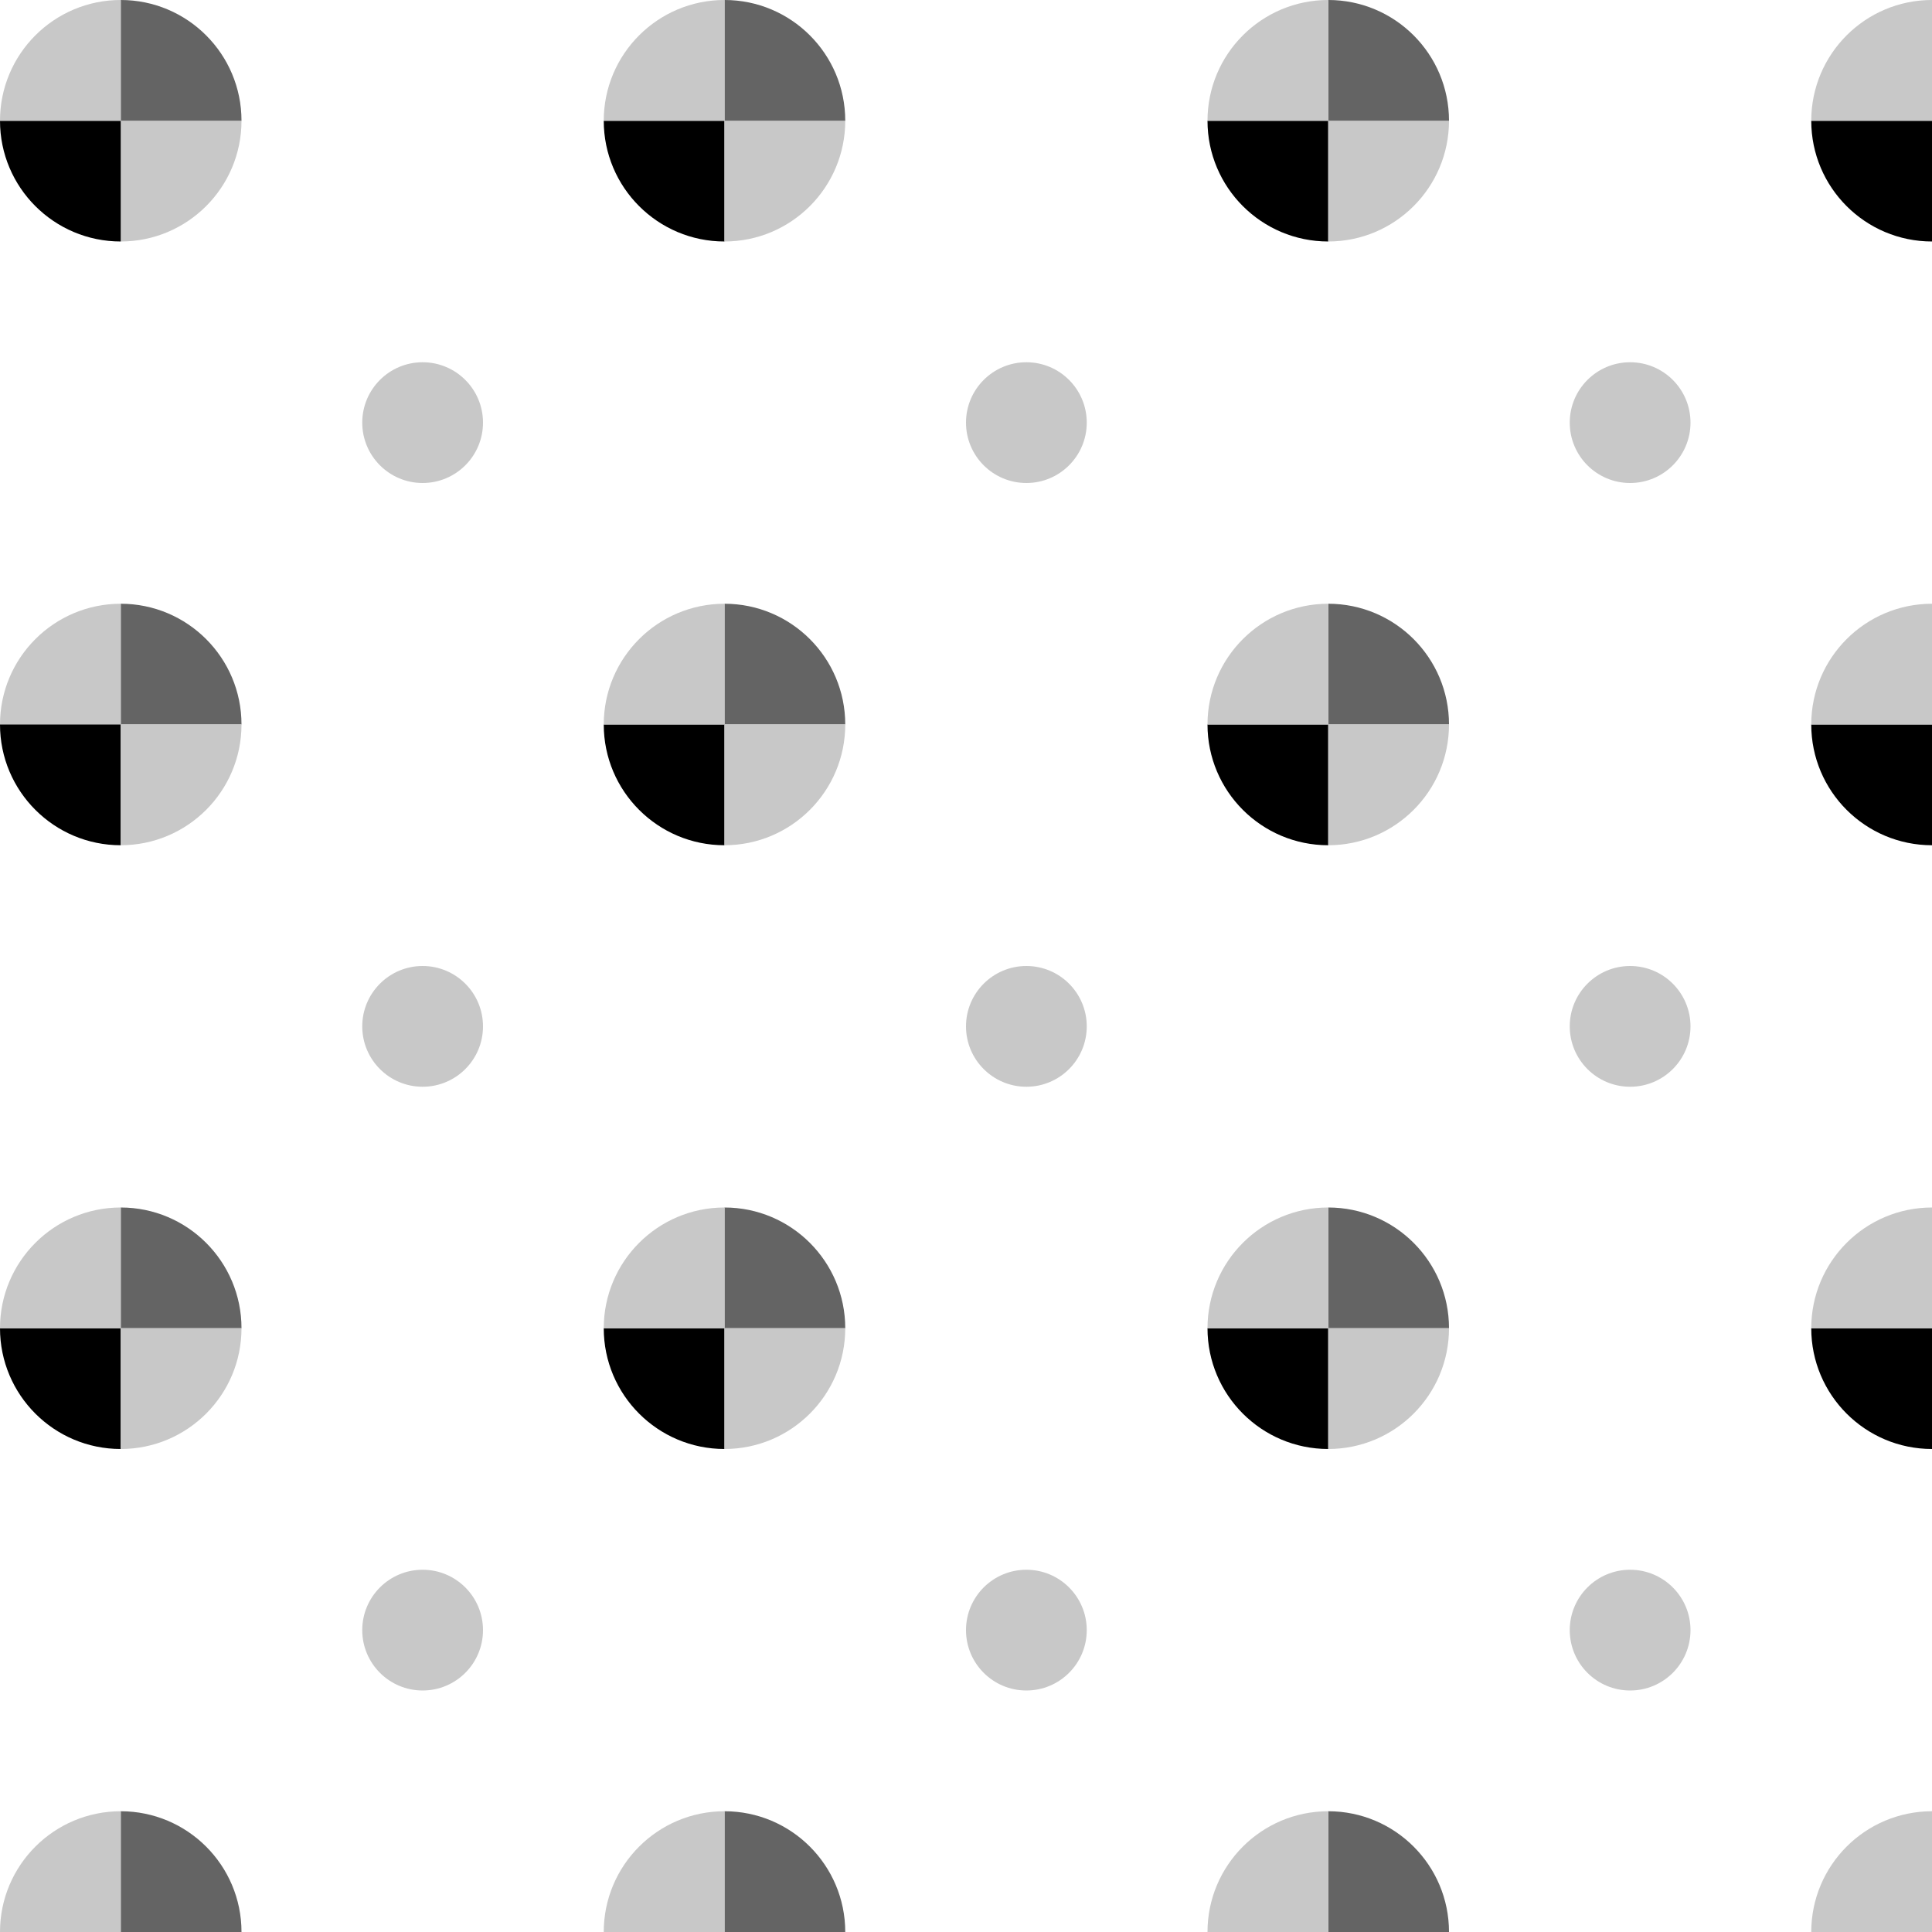
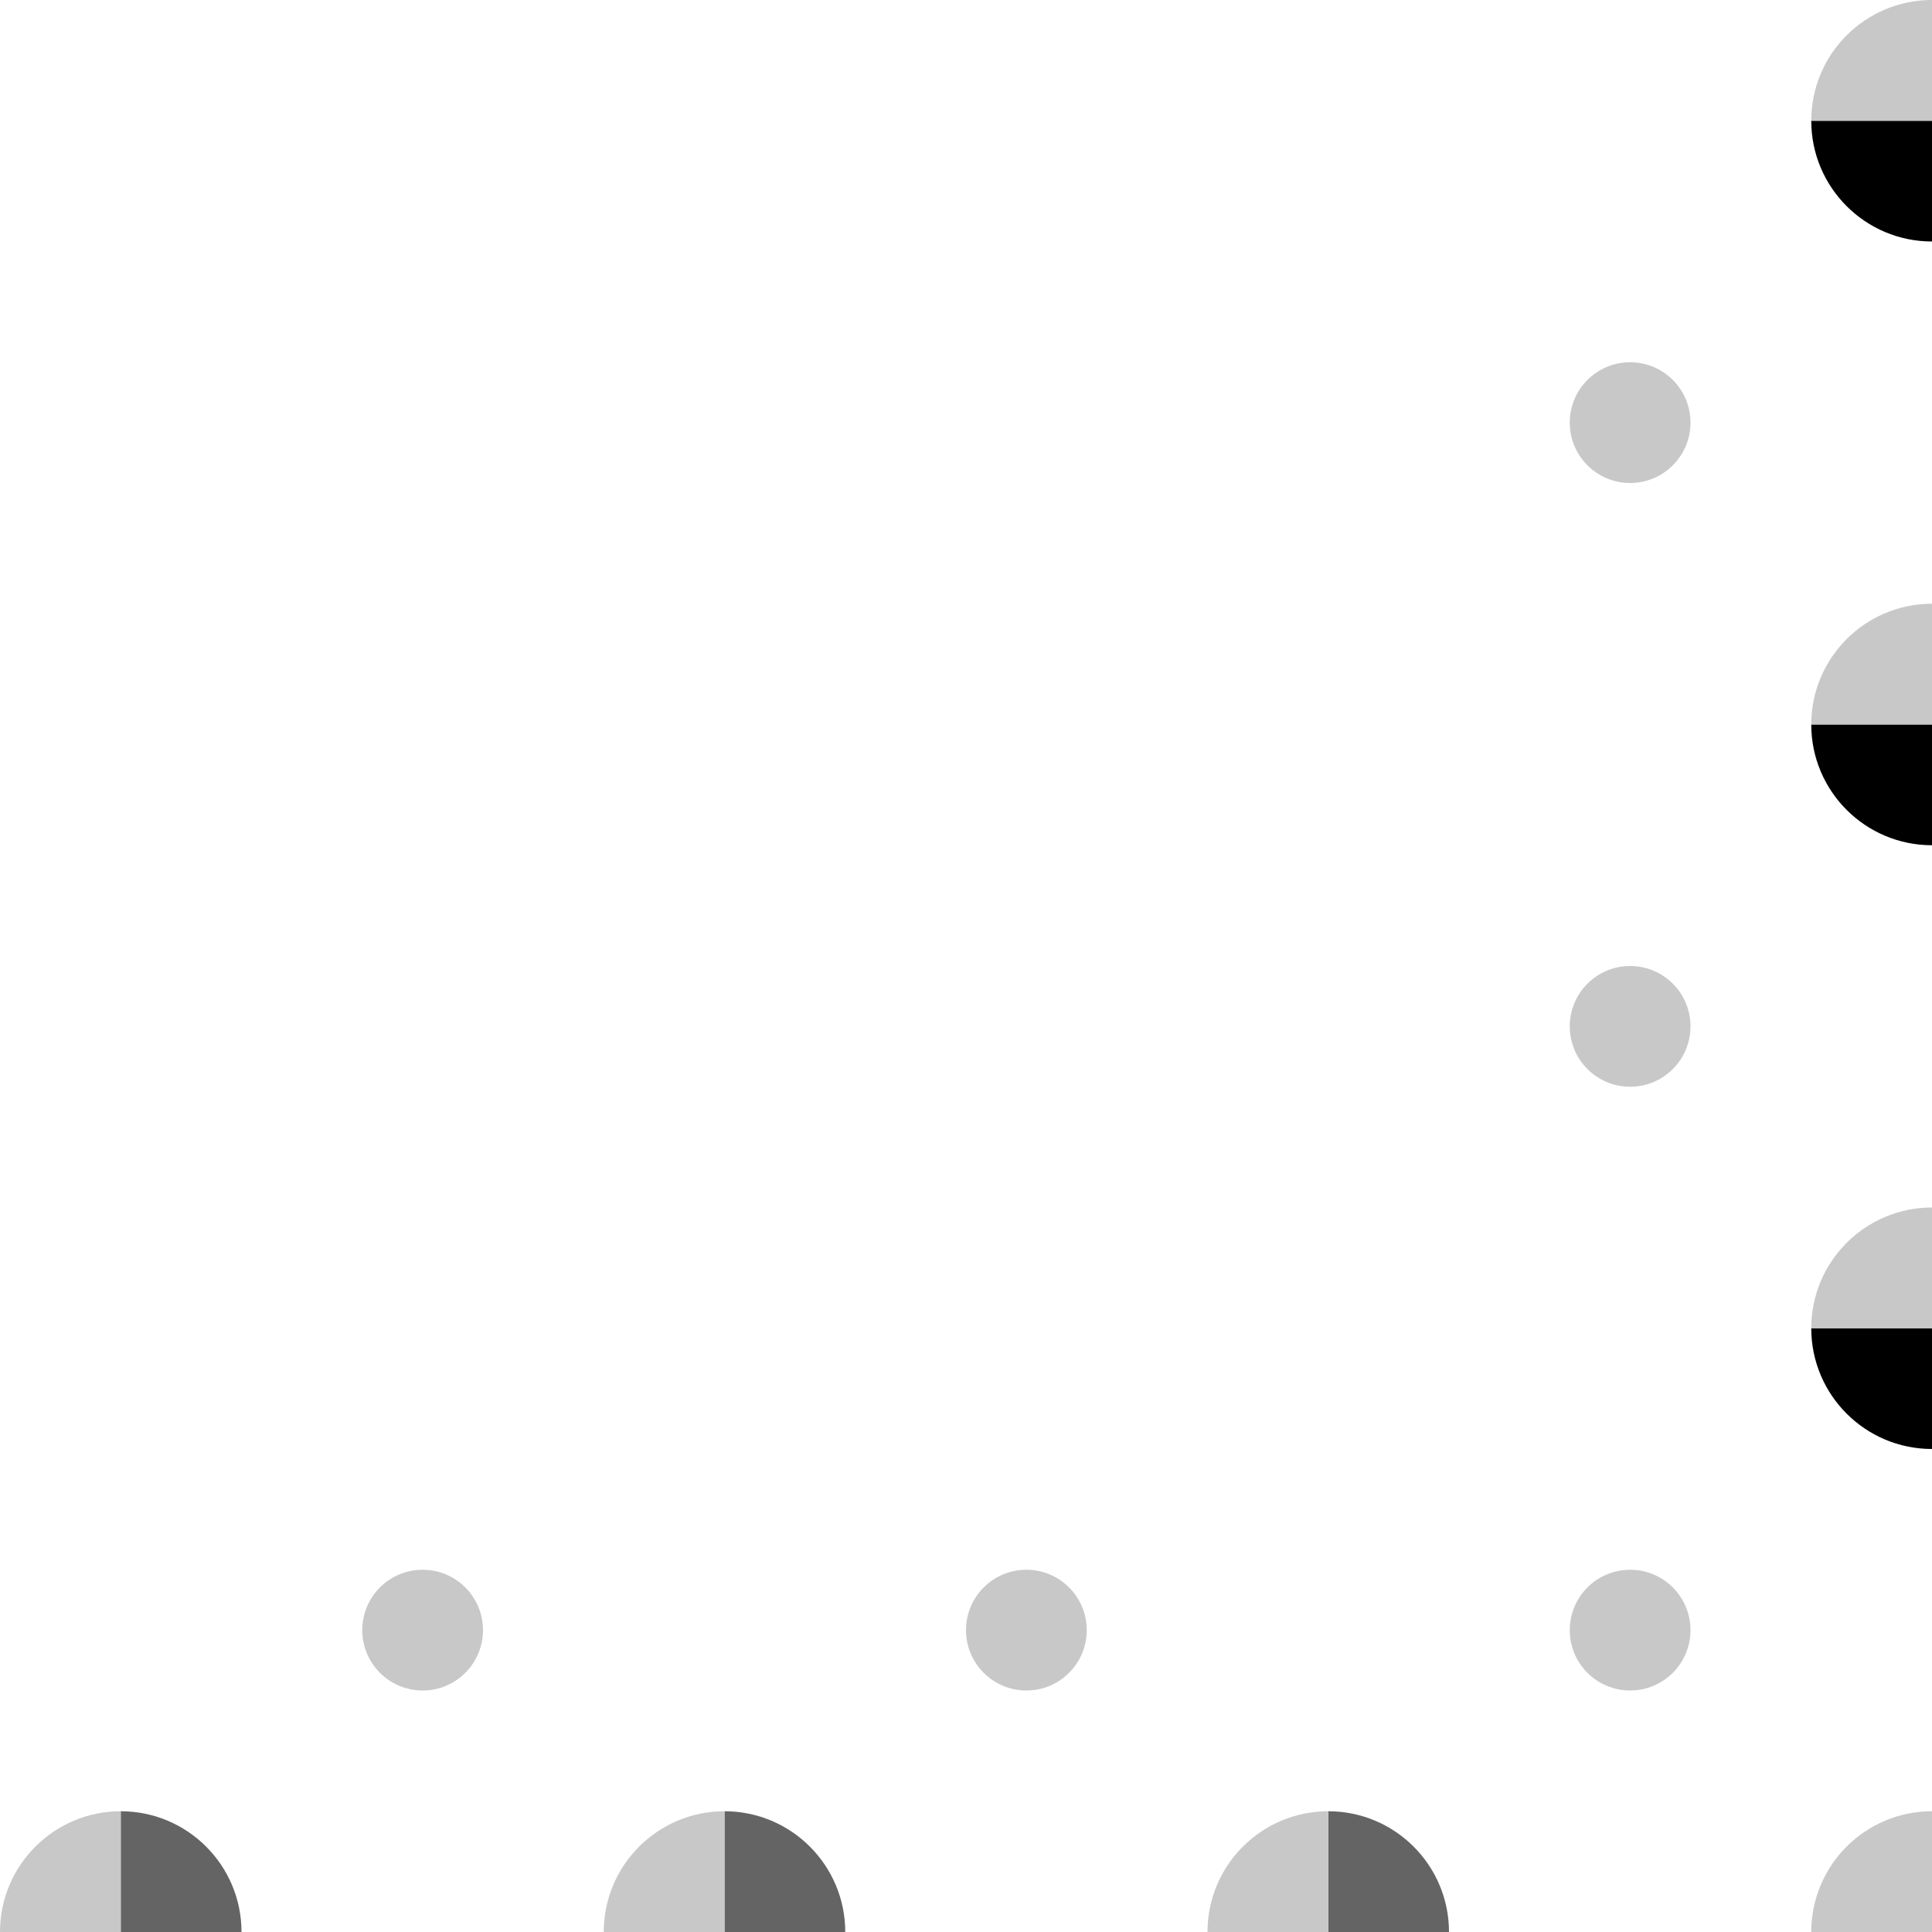
<svg xmlns="http://www.w3.org/2000/svg" width="16" height="16" viewBox="0 0 16 16" id="svg4225" version="1.1">
  <defs id="defs4227" />
  <g id="layer1" transform="translate(0,-1036.362)">
-     <ellipse ry="0.5" rx="0.5" cy="1039.862" cx="8.5" id="ellipse6330" style="fill:#c8c8c8;fill-opacity:1;stroke:#008c00;stroke-width:0;stroke-linecap:round;stroke-linejoin:round;stroke-miterlimit:4;stroke-dasharray:none;stroke-opacity:1" />
    <ellipse ry="0.5" rx="0.5" cy="1039.862" cx="13.5" id="ellipse6359" style="fill:#c8c8c8;fill-opacity:1;stroke:#008c00;stroke-width:0;stroke-linecap:round;stroke-linejoin:round;stroke-miterlimit:4;stroke-dasharray:none;stroke-opacity:1" />
-     <ellipse ry="0.5" rx="0.5" cy="1039.862" cx="3.5" id="ellipse6396" style="fill:#c8c8c8;fill-opacity:1;stroke:#008c00;stroke-width:0;stroke-linecap:round;stroke-linejoin:round;stroke-miterlimit:4;stroke-dasharray:none;stroke-opacity:1" />
-     <ellipse style="fill:#c8c8c8;fill-opacity:1;stroke:#008c00;stroke-width:0;stroke-linecap:round;stroke-linejoin:round;stroke-miterlimit:4;stroke-dasharray:none;stroke-opacity:1" id="ellipse6458" cx="8.5" cy="1044.862" rx="0.5" ry="0.5" />
    <ellipse style="fill:#c8c8c8;fill-opacity:1;stroke:#008c00;stroke-width:0;stroke-linecap:round;stroke-linejoin:round;stroke-miterlimit:4;stroke-dasharray:none;stroke-opacity:1" id="ellipse6460" cx="13.5" cy="1044.862" rx="0.5" ry="0.5" />
-     <ellipse style="fill:#c8c8c8;fill-opacity:1;stroke:#008c00;stroke-width:0;stroke-linecap:round;stroke-linejoin:round;stroke-miterlimit:4;stroke-dasharray:none;stroke-opacity:1" id="ellipse6462" cx="3.5" cy="1044.862" rx="0.5" ry="0.5" />
    <ellipse ry="0.5" rx="0.5" cy="1049.862" cx="8.5" id="ellipse6464" style="fill:#c8c8c8;fill-opacity:1;stroke:#008c00;stroke-width:0;stroke-linecap:round;stroke-linejoin:round;stroke-miterlimit:4;stroke-dasharray:none;stroke-opacity:1" />
    <ellipse ry="0.5" rx="0.5" cy="1049.862" cx="13.5" id="ellipse6466" style="fill:#c8c8c8;fill-opacity:1;stroke:#008c00;stroke-width:0;stroke-linecap:round;stroke-linejoin:round;stroke-miterlimit:4;stroke-dasharray:none;stroke-opacity:1" />
    <ellipse ry="0.5" rx="0.5" cy="1049.862" cx="3.5" id="ellipse6468" style="fill:#c8c8c8;fill-opacity:1;stroke:#008c00;stroke-width:0;stroke-linecap:round;stroke-linejoin:round;stroke-miterlimit:4;stroke-dasharray:none;stroke-opacity:1" />
-     <path id="path6478-7" d="m 1,1038.362 a 1,1 0 0 0 1,-1 H 1 Z" style="fill:#c8c8c8;fill-opacity:1;stroke:#008c00;stroke-width:0;stroke-linecap:round;stroke-linejoin:round;stroke-miterlimit:4;stroke-dasharray:none;stroke-opacity:1" />
-     <path style="fill:#000000;fill-opacity:1;stroke:#008c00;stroke-width:0;stroke-linecap:round;stroke-linejoin:round;stroke-miterlimit:4;stroke-dasharray:none;stroke-opacity:1" d="m 5,1037.362 a 1,1 0 0 0 1,1 v -1 z" id="path6480-4" />
-     <path style="fill:#000000;fill-opacity:1;stroke:#008c00;stroke-width:0;stroke-linecap:round;stroke-linejoin:round;stroke-miterlimit:4;stroke-dasharray:none;stroke-opacity:1" d="m 10,1037.362 a 1,1 0 0 0 1,1 v -1 z" id="path6480-7" />
    <path style="fill:#000000;fill-opacity:1;stroke:#008c00;stroke-width:0;stroke-linecap:round;stroke-linejoin:round;stroke-miterlimit:4;stroke-dasharray:none;stroke-opacity:1" d="m 15,1037.362 a 1,1 0 0 0 1,1 v -1 z" id="path6480-2" />
-     <path id="path6476-34" d="m 2,1042.362 a 1,1 0 0 0 -1,-1 v 1 z" style="fill:#646464;fill-opacity:1;stroke:#008c00;stroke-width:0;stroke-linecap:round;stroke-linejoin:round;stroke-miterlimit:4;stroke-dasharray:none;stroke-opacity:1" />
-     <path id="path6476-2" d="m 7,1042.362 a 1,1 0 0 0 -1,-1 v 1 z" style="fill:#646464;fill-opacity:1;stroke:#008c00;stroke-width:0;stroke-linecap:round;stroke-linejoin:round;stroke-miterlimit:4;stroke-dasharray:none;stroke-opacity:1" />
-     <path style="fill:#000000;fill-opacity:1;stroke:#008c00;stroke-width:0;stroke-linecap:round;stroke-linejoin:round;stroke-miterlimit:4;stroke-dasharray:none;stroke-opacity:1" d="m 5,1042.362 a 1,1 0 0 0 1,1 v -1 z" id="path6480-8" />
-     <path id="path6476-58" d="m 12,1042.362 a 1,1 0 0 0 -1,-1 v 1 z" style="fill:#646464;fill-opacity:1;stroke:#008c00;stroke-width:0;stroke-linecap:round;stroke-linejoin:round;stroke-miterlimit:4;stroke-dasharray:none;stroke-opacity:1" />
-     <path style="fill:#000000;fill-opacity:1;stroke:#008c00;stroke-width:0;stroke-linecap:round;stroke-linejoin:round;stroke-miterlimit:4;stroke-dasharray:none;stroke-opacity:1" d="m 10,1042.362 a 1,1 0 0 0 1,1 v -1 z" id="path6480-74" />
    <path style="fill:#000000;fill-opacity:1;stroke:#008c00;stroke-width:0;stroke-linecap:round;stroke-linejoin:round;stroke-miterlimit:4;stroke-dasharray:none;stroke-opacity:1" d="m 15,1042.362 a 1,1 0 0 0 1,1 v -1 z" id="path6480-79" />
-     <path id="path6476-4" d="m 2,1047.362 a 1,1 0 0 0 -1,-1 v 1 z" style="fill:#646464;fill-opacity:1;stroke:#008c00;stroke-width:0;stroke-linecap:round;stroke-linejoin:round;stroke-miterlimit:4;stroke-dasharray:none;stroke-opacity:1" />
-     <path id="path6476-7" d="m 7,1047.362 a 1,1 0 0 0 -1,-1 v 1 z" style="fill:#646464;fill-opacity:1;stroke:#008c00;stroke-width:0;stroke-linecap:round;stroke-linejoin:round;stroke-miterlimit:4;stroke-dasharray:none;stroke-opacity:1" />
-     <path style="fill:#000000;fill-opacity:1;stroke:#008c00;stroke-width:0;stroke-linecap:round;stroke-linejoin:round;stroke-miterlimit:4;stroke-dasharray:none;stroke-opacity:1" d="m 5,1047.362 a 1,1 0 0 0 1,1 v -1 z" id="path6480-0" />
-     <path id="path6476-0" d="m 12,1047.362 a 1,1 0 0 0 -1,-1 v 1 z" style="fill:#646464;fill-opacity:1;stroke:#008c00;stroke-width:0;stroke-linecap:round;stroke-linejoin:round;stroke-miterlimit:4;stroke-dasharray:none;stroke-opacity:1" />
-     <path style="fill:#000000;fill-opacity:1;stroke:#008c00;stroke-width:0;stroke-linecap:round;stroke-linejoin:round;stroke-miterlimit:4;stroke-dasharray:none;stroke-opacity:1" d="m 10,1047.362 a 1,1 0 0 0 1,1 v -1 z" id="path6480-25" />
    <path style="fill:#000000;fill-opacity:1;stroke:#008c00;stroke-width:0;stroke-linecap:round;stroke-linejoin:round;stroke-miterlimit:4;stroke-dasharray:none;stroke-opacity:1" d="m 15,1047.362 a 1,1 0 0 0 1,1 v -1 z" id="path6480-1" />
    <path id="path6476-46" d="m 2,1052.362 a 1,1 0 0 0 -1,-1 v 1 z" style="fill:#646464;fill-opacity:1;stroke:#008c00;stroke-width:0;stroke-linecap:round;stroke-linejoin:round;stroke-miterlimit:4;stroke-dasharray:none;stroke-opacity:1" />
    <path id="path6476-754" d="m 7,1052.362 a 1,1 0 0 0 -1,-1 v 1 z" style="fill:#646464;fill-opacity:1;stroke:#008c00;stroke-width:0;stroke-linecap:round;stroke-linejoin:round;stroke-miterlimit:4;stroke-dasharray:none;stroke-opacity:1" />
    <path id="path6476-10" d="m 12,1052.362 a 1,1 0 0 0 -1,-1 v 1 z" style="fill:#646464;fill-opacity:1;stroke:#008c00;stroke-width:0;stroke-linecap:round;stroke-linejoin:round;stroke-miterlimit:4;stroke-dasharray:none;stroke-opacity:1" />
-     <path style="fill:#000000;fill-opacity:1;stroke:#008c00;stroke-width:0;stroke-linecap:round;stroke-linejoin:round;stroke-miterlimit:4;stroke-dasharray:none;stroke-opacity:1" d="m 0,1037.362 a 1,1 0 0 0 1,1 v -1 z" id="path6480-4-4" />
-     <path style="fill:#c8c8c8;fill-opacity:1;stroke:#008c00;stroke-width:0;stroke-linecap:round;stroke-linejoin:round;stroke-miterlimit:4;stroke-dasharray:none;stroke-opacity:1" d="m 1,1041.362 a 1,1 0 0 0 -1,1 h 1 z" id="path6326-49-6" />
-     <path style="fill:#000000;fill-opacity:1;stroke:#008c00;stroke-width:0;stroke-linecap:round;stroke-linejoin:round;stroke-miterlimit:4;stroke-dasharray:none;stroke-opacity:1" d="m 0,1042.362 a 1,1 0 0 0 1,1 v -1 z" id="path6480-8-1" />
-     <path style="fill:#000000;fill-opacity:1;stroke:#008c00;stroke-width:0;stroke-linecap:round;stroke-linejoin:round;stroke-miterlimit:4;stroke-dasharray:none;stroke-opacity:1" d="m 0,1047.362 a 1,1 0 0 0 1,1 v -1 z" id="path6480-0-9" />
-     <path id="path6478-7-8" d="m 6,1038.362 a 1,1 0 0 0 1,-1 H 6 Z" style="fill:#c8c8c8;fill-opacity:1;stroke:#008c00;stroke-width:0;stroke-linecap:round;stroke-linejoin:round;stroke-miterlimit:4;stroke-dasharray:none;stroke-opacity:1" />
-     <path id="path6478-7-86" d="m 11,1038.362 a 1,1 0 0 0 1,-1 h -1 z" style="fill:#c8c8c8;fill-opacity:1;stroke:#008c00;stroke-width:0;stroke-linecap:round;stroke-linejoin:round;stroke-miterlimit:4;stroke-dasharray:none;stroke-opacity:1" />
-     <path id="path6478-7-5" d="m 1,1043.362 a 1,1 0 0 0 1,-1 H 1 Z" style="fill:#c8c8c8;fill-opacity:1;stroke:#008c00;stroke-width:0;stroke-linecap:round;stroke-linejoin:round;stroke-miterlimit:4;stroke-dasharray:none;stroke-opacity:1" />
-     <path style="fill:#c8c8c8;fill-opacity:1;stroke:#008c00;stroke-width:0;stroke-linecap:round;stroke-linejoin:round;stroke-miterlimit:4;stroke-dasharray:none;stroke-opacity:1" d="m 6,1041.362 a 1,1 0 0 0 -1,1 h 1 z" id="path6326-49-6-4" />
-     <path id="path6478-7-5-8" d="m 6,1043.362 a 1,1 0 0 0 1,-1 H 6 Z" style="fill:#c8c8c8;fill-opacity:1;stroke:#008c00;stroke-width:0;stroke-linecap:round;stroke-linejoin:round;stroke-miterlimit:4;stroke-dasharray:none;stroke-opacity:1" />
-     <path style="fill:#c8c8c8;fill-opacity:1;stroke:#008c00;stroke-width:0;stroke-linecap:round;stroke-linejoin:round;stroke-miterlimit:4;stroke-dasharray:none;stroke-opacity:1" d="m 11,1041.362 a 1,1 0 0 0 -1,1 h 1 z" id="path6326-49-6-43" />
-     <path id="path6478-7-5-4" d="m 11,1043.362 a 1,1 0 0 0 1,-1 h -1 z" style="fill:#c8c8c8;fill-opacity:1;stroke:#008c00;stroke-width:0;stroke-linecap:round;stroke-linejoin:round;stroke-miterlimit:4;stroke-dasharray:none;stroke-opacity:1" />
    <path style="fill:#c8c8c8;fill-opacity:1;stroke:#008c00;stroke-width:0;stroke-linecap:round;stroke-linejoin:round;stroke-miterlimit:4;stroke-dasharray:none;stroke-opacity:1" d="m 16,1041.362 a 1,1 0 0 0 -1,1 h 1 z" id="path6326-49-6-8" />
-     <path style="fill:#c8c8c8;fill-opacity:1;stroke:#008c00;stroke-width:0;stroke-linecap:round;stroke-linejoin:round;stroke-miterlimit:4;stroke-dasharray:none;stroke-opacity:1" d="m 1,1046.362 a 1,1 0 0 0 -1,1 h 1 z" id="path6326-49-6-3" />
-     <path id="path6478-7-5-3" d="m 1,1048.362 a 1,1 0 0 0 1,-1 H 1 Z" style="fill:#c8c8c8;fill-opacity:1;stroke:#008c00;stroke-width:0;stroke-linecap:round;stroke-linejoin:round;stroke-miterlimit:4;stroke-dasharray:none;stroke-opacity:1" />
-     <path style="fill:#c8c8c8;fill-opacity:1;stroke:#008c00;stroke-width:0;stroke-linecap:round;stroke-linejoin:round;stroke-miterlimit:4;stroke-dasharray:none;stroke-opacity:1" d="m 6,1046.362 a 1,1 0 0 0 -1,1 h 1 z" id="path6326-49-6-2" />
-     <path id="path6478-7-5-74" d="m 6,1048.362 a 1,1 0 0 0 1,-1 H 6 Z" style="fill:#c8c8c8;fill-opacity:1;stroke:#008c00;stroke-width:0;stroke-linecap:round;stroke-linejoin:round;stroke-miterlimit:4;stroke-dasharray:none;stroke-opacity:1" />
-     <path style="fill:#c8c8c8;fill-opacity:1;stroke:#008c00;stroke-width:0;stroke-linecap:round;stroke-linejoin:round;stroke-miterlimit:4;stroke-dasharray:none;stroke-opacity:1" d="m 11,1046.362 a 1,1 0 0 0 -1,1 h 1 z" id="path6326-49-6-24" />
-     <path id="path6478-7-5-85" d="m 11,1048.362 a 1,1 0 0 0 1,-1 h -1 z" style="fill:#c8c8c8;fill-opacity:1;stroke:#008c00;stroke-width:0;stroke-linecap:round;stroke-linejoin:round;stroke-miterlimit:4;stroke-dasharray:none;stroke-opacity:1" />
    <path style="fill:#c8c8c8;fill-opacity:1;stroke:#008c00;stroke-width:0;stroke-linecap:round;stroke-linejoin:round;stroke-miterlimit:4;stroke-dasharray:none;stroke-opacity:1" d="m 16,1046.362 a 1,1 0 0 0 -1,1 h 1 z" id="path6326-49-6-37" />
    <path style="fill:#c8c8c8;fill-opacity:1;stroke:#008c00;stroke-width:0;stroke-linecap:round;stroke-linejoin:round;stroke-miterlimit:4;stroke-dasharray:none;stroke-opacity:1" d="m 1,1051.362 a 1,1 0 0 0 -1,1 h 1 z" id="path6326-49-6-45" />
    <path style="fill:#c8c8c8;fill-opacity:1;stroke:#008c00;stroke-width:0;stroke-linecap:round;stroke-linejoin:round;stroke-miterlimit:4;stroke-dasharray:none;stroke-opacity:1" d="m 6,1051.362 a 1,1 0 0 0 -1,1 h 1 z" id="path6326-49-6-6" />
    <path style="fill:#c8c8c8;fill-opacity:1;stroke:#008c00;stroke-width:0;stroke-linecap:round;stroke-linejoin:round;stroke-miterlimit:4;stroke-dasharray:none;stroke-opacity:1" d="m 11,1051.362 a 1,1 0 0 0 -1,1 h 1 z" id="path6326-49-6-1" />
    <path style="fill:#c8c8c8;fill-opacity:1;stroke:#008c00;stroke-width:0;stroke-linecap:round;stroke-linejoin:round;stroke-miterlimit:4;stroke-dasharray:none;stroke-opacity:1" d="m 16,1051.362 a 1,1 0 0 0 -1,1 h 1 z" id="path6326-49-6-30" />
-     <path id="path6476-34-6" d="m 2,1037.362 a 1,1 0 0 0 -1,-1 v 1 z" style="fill:#646464;fill-opacity:1;stroke:#008c00;stroke-width:0;stroke-linecap:round;stroke-linejoin:round;stroke-miterlimit:4;stroke-dasharray:none;stroke-opacity:1" />
-     <path id="path6476-2-1" d="m 7,1037.362 a 1,1 0 0 0 -1,-1 v 1 z" style="fill:#646464;fill-opacity:1;stroke:#008c00;stroke-width:0;stroke-linecap:round;stroke-linejoin:round;stroke-miterlimit:4;stroke-dasharray:none;stroke-opacity:1" />
-     <path id="path6476-58-0" d="m 12,1037.362 a 1,1 0 0 0 -1,-1 v 1 z" style="fill:#646464;fill-opacity:1;stroke:#008c00;stroke-width:0;stroke-linecap:round;stroke-linejoin:round;stroke-miterlimit:4;stroke-dasharray:none;stroke-opacity:1" />
-     <path style="fill:#c8c8c8;fill-opacity:1;stroke:#008c00;stroke-width:0;stroke-linecap:round;stroke-linejoin:round;stroke-miterlimit:4;stroke-dasharray:none;stroke-opacity:1" d="m 1,1036.362 a 1,1 0 0 0 -1,1 h 1 z" id="path6326-49-6-0" />
-     <path style="fill:#c8c8c8;fill-opacity:1;stroke:#008c00;stroke-width:0;stroke-linecap:round;stroke-linejoin:round;stroke-miterlimit:4;stroke-dasharray:none;stroke-opacity:1" d="m 6,1036.362 a 1,1 0 0 0 -1,1 h 1 z" id="path6326-49-6-4-2" />
-     <path style="fill:#c8c8c8;fill-opacity:1;stroke:#008c00;stroke-width:0;stroke-linecap:round;stroke-linejoin:round;stroke-miterlimit:4;stroke-dasharray:none;stroke-opacity:1" d="m 11,1036.362 a 1,1 0 0 0 -1,1 H 11 Z" id="path6326-49-6-43-0" />
    <path style="fill:#c8c8c8;fill-opacity:1;stroke:#008c00;stroke-width:0;stroke-linecap:round;stroke-linejoin:round;stroke-miterlimit:4;stroke-dasharray:none;stroke-opacity:1" d="m 16,1036.362 a 1,1 0 0 0 -1,1 h 1 z" id="path6326-49-6-8-7" />
  </g>
</svg>
